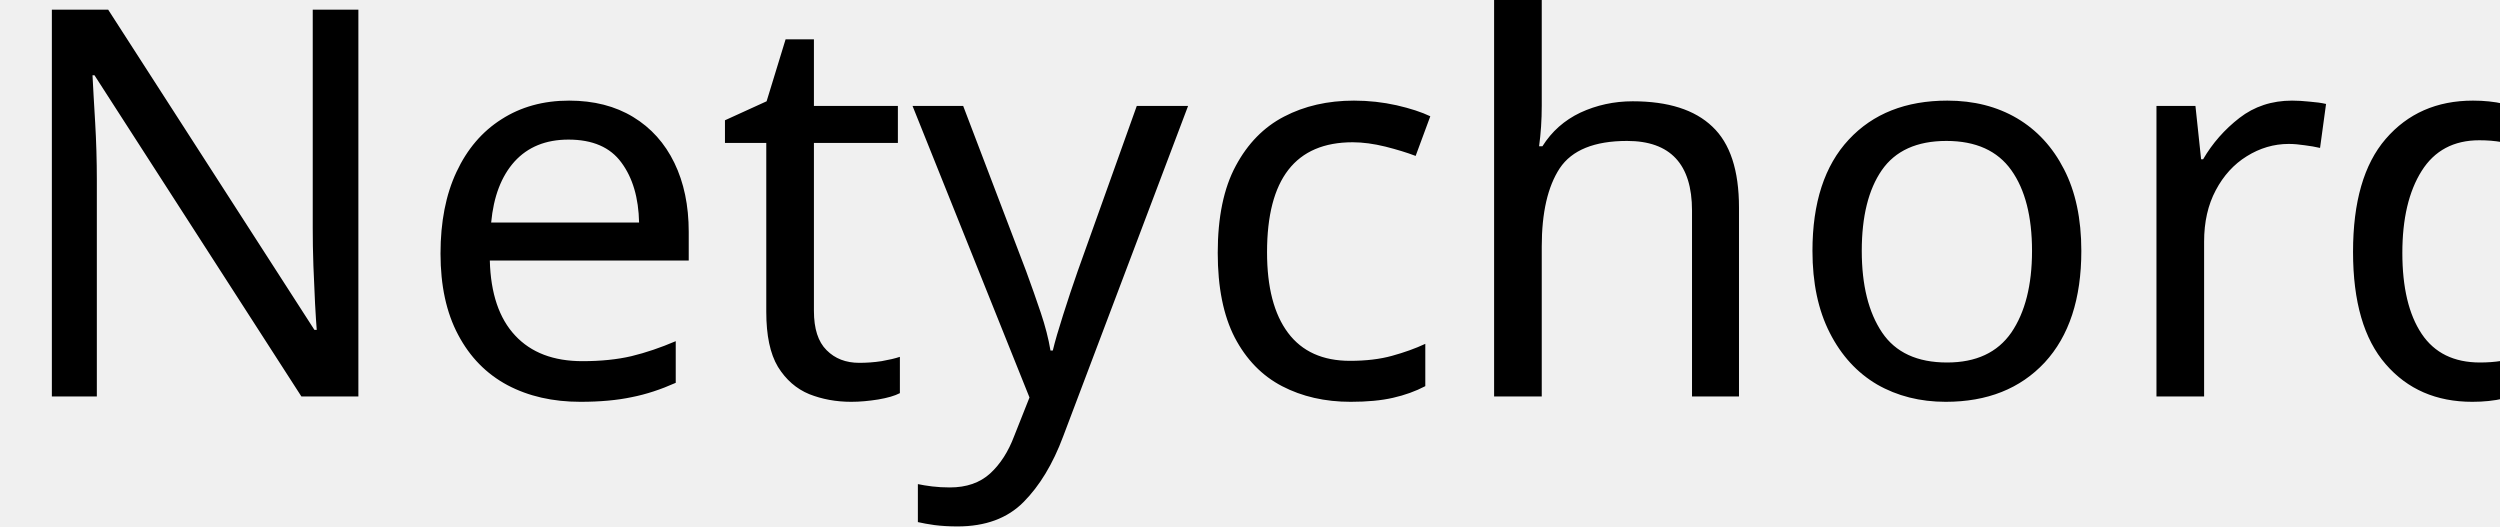
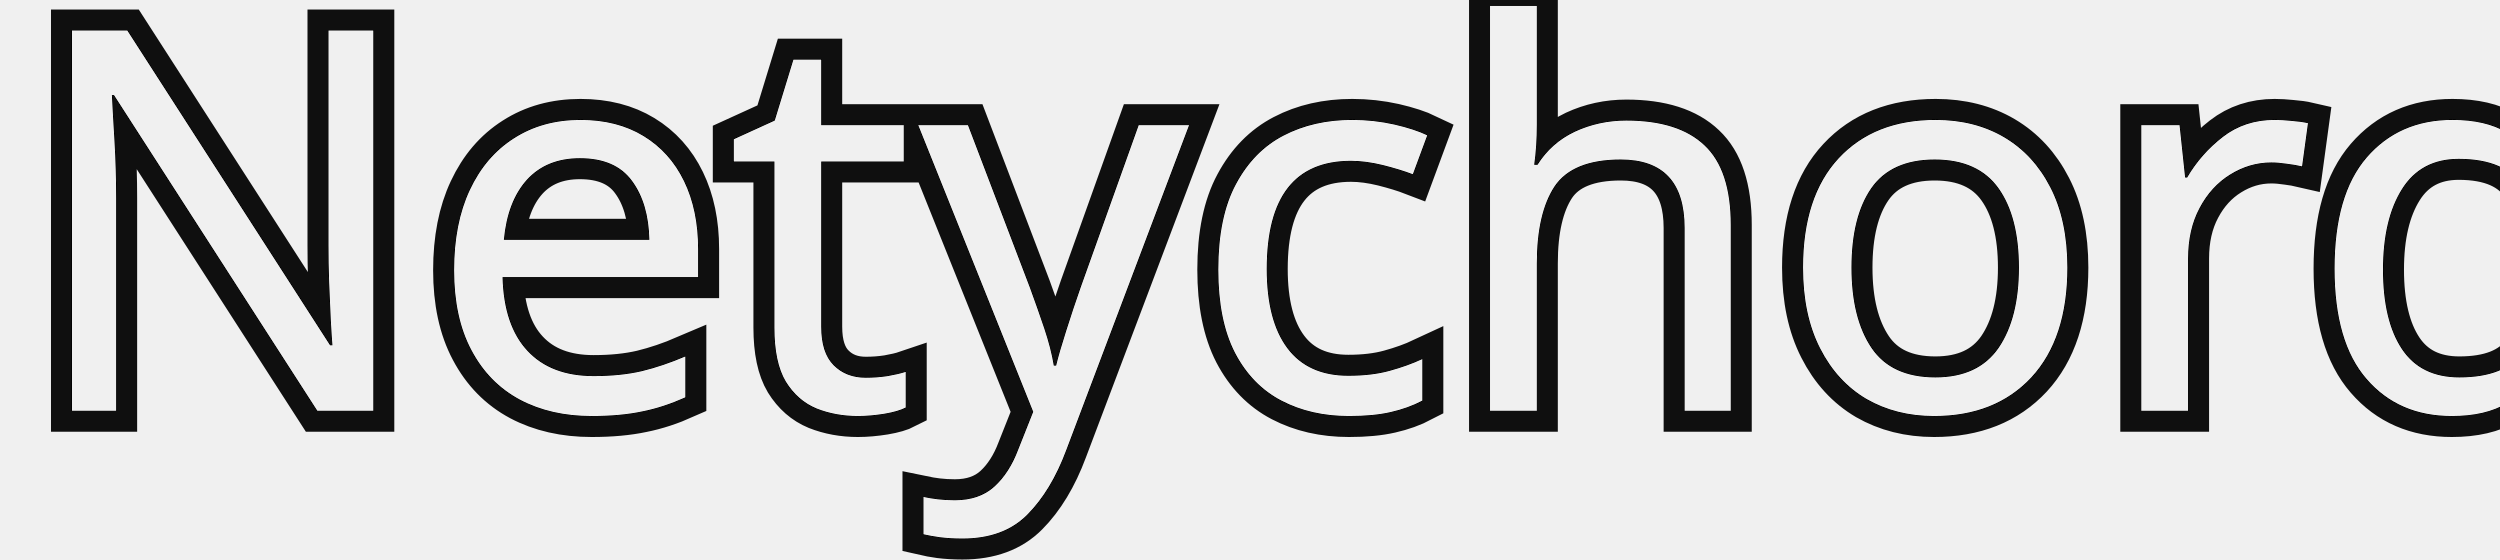
- <svg xmlns="http://www.w3.org/2000/svg" width="117.242mm" height="24.672mm" viewBox="0 0 117.242 24.672" version="1.1" id="svg5">
+ <svg xmlns="http://www.w3.org/2000/svg" width="119.242mm" height="26.672mm" viewBox="0 0 119.242 26.672" version="1.1" id="svg5">
  <defs id="defs2" />
-   <g id="layer1" transform="translate(-54.55626,-88.92196)">
-     <text xml:space="preserve" style="font-size:25.4px;line-height:1.25;font-family:Legibility;-inkscape-font-specification:Legibility;stroke-width:0.265" x="54.52" y="107.515" id="text2630">
-       <tspan id="tspan2628" style="font-style:normal;font-variant:normal;font-weight:normal;font-stretch:normal;font-family:'Brigest Script';-inkscape-font-specification:'Brigest Script';stroke-width:0.265" x="54.52" y="107.515">Netychords</tspan>
+   <g id="layer1" transform="translate(-53.55626,-87.92196)">
+     <text xml:space="preserve" style="font-size:25.4px;line-height:1.25;font-family:Legibility;-inkscape-font-specification:Legibility;mix-blend-mode:difference;stroke:#ffffff;stroke-width:2;stroke-miterlimit:4;stroke-dasharray:none;stroke-opacity:1;paint-order:stroke fill markers" x="54.52" y="107.515" id="text2630">
+       <tspan id="tspan2628" style="font-style:normal;font-variant:normal;font-weight:normal;font-stretch:normal;font-family:'Brigest Script';-inkscape-font-specification:'Brigest Script';stroke:#ffffff;stroke-width:2;stroke-miterlimit:4;stroke-dasharray:none;stroke-opacity:1;paint-order:stroke fill markers" x="54.52" y="107.515">Netychords</tspan>
    </text>
  </g>
</svg>
